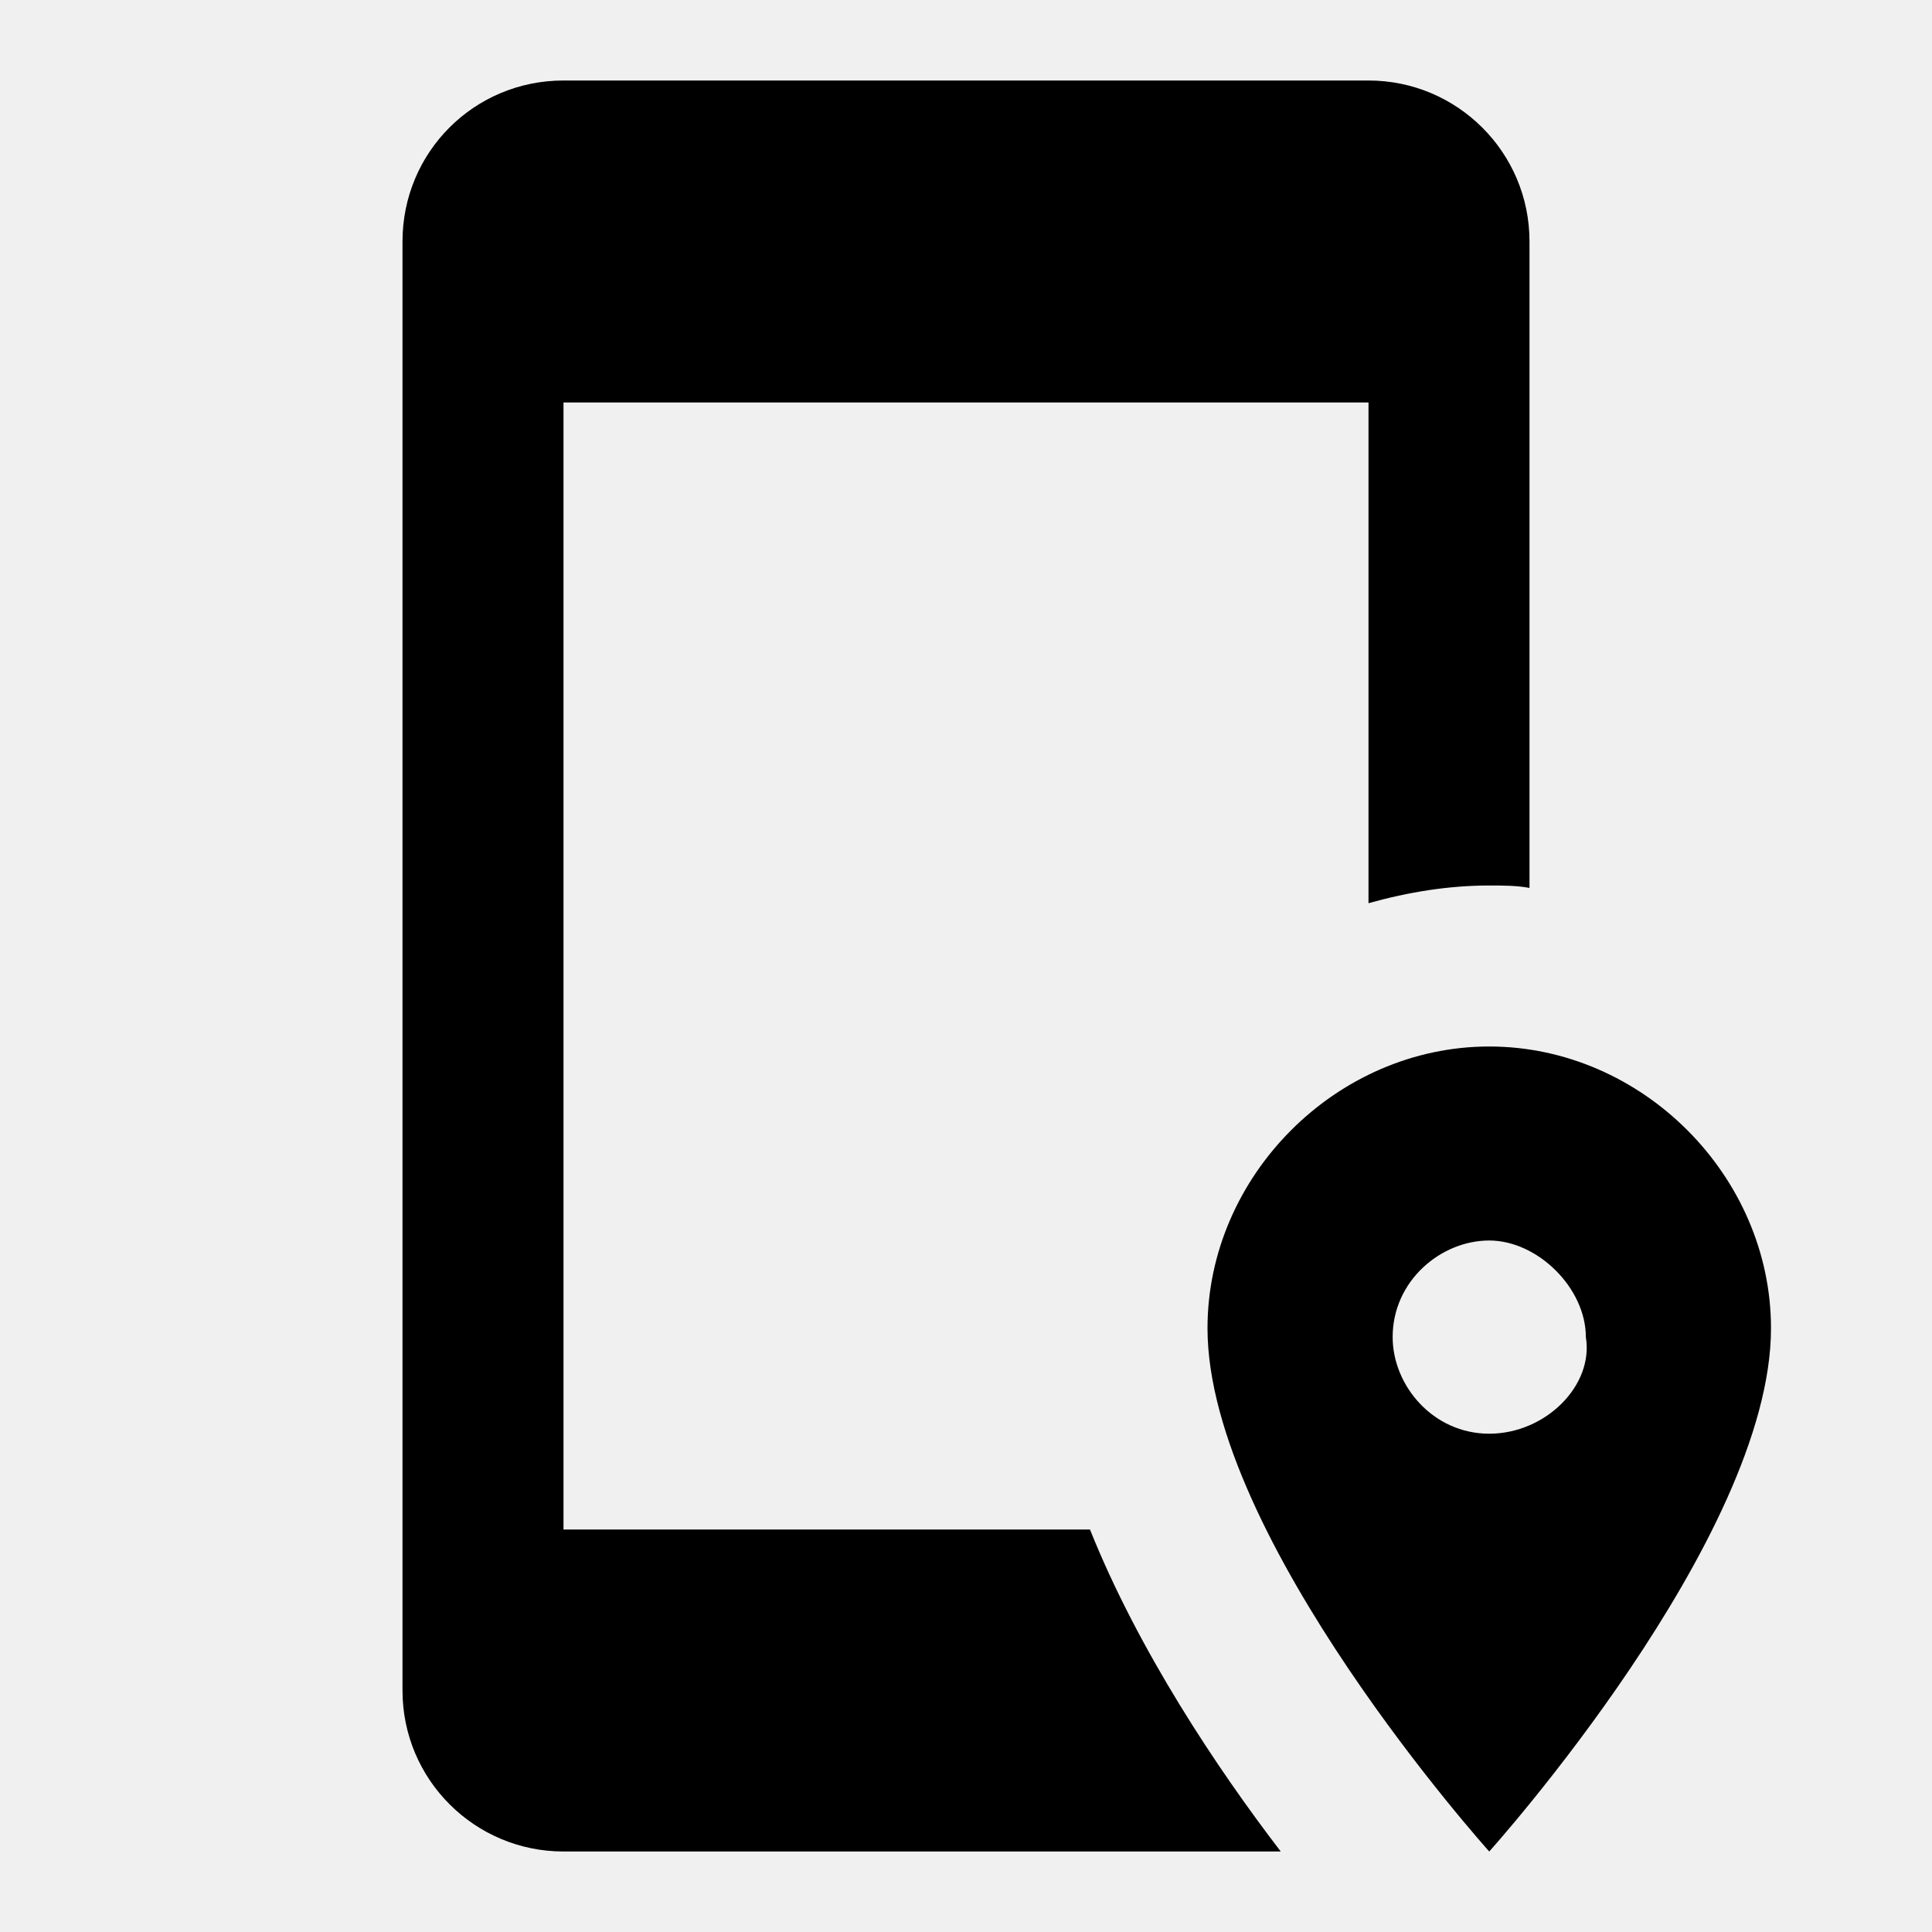
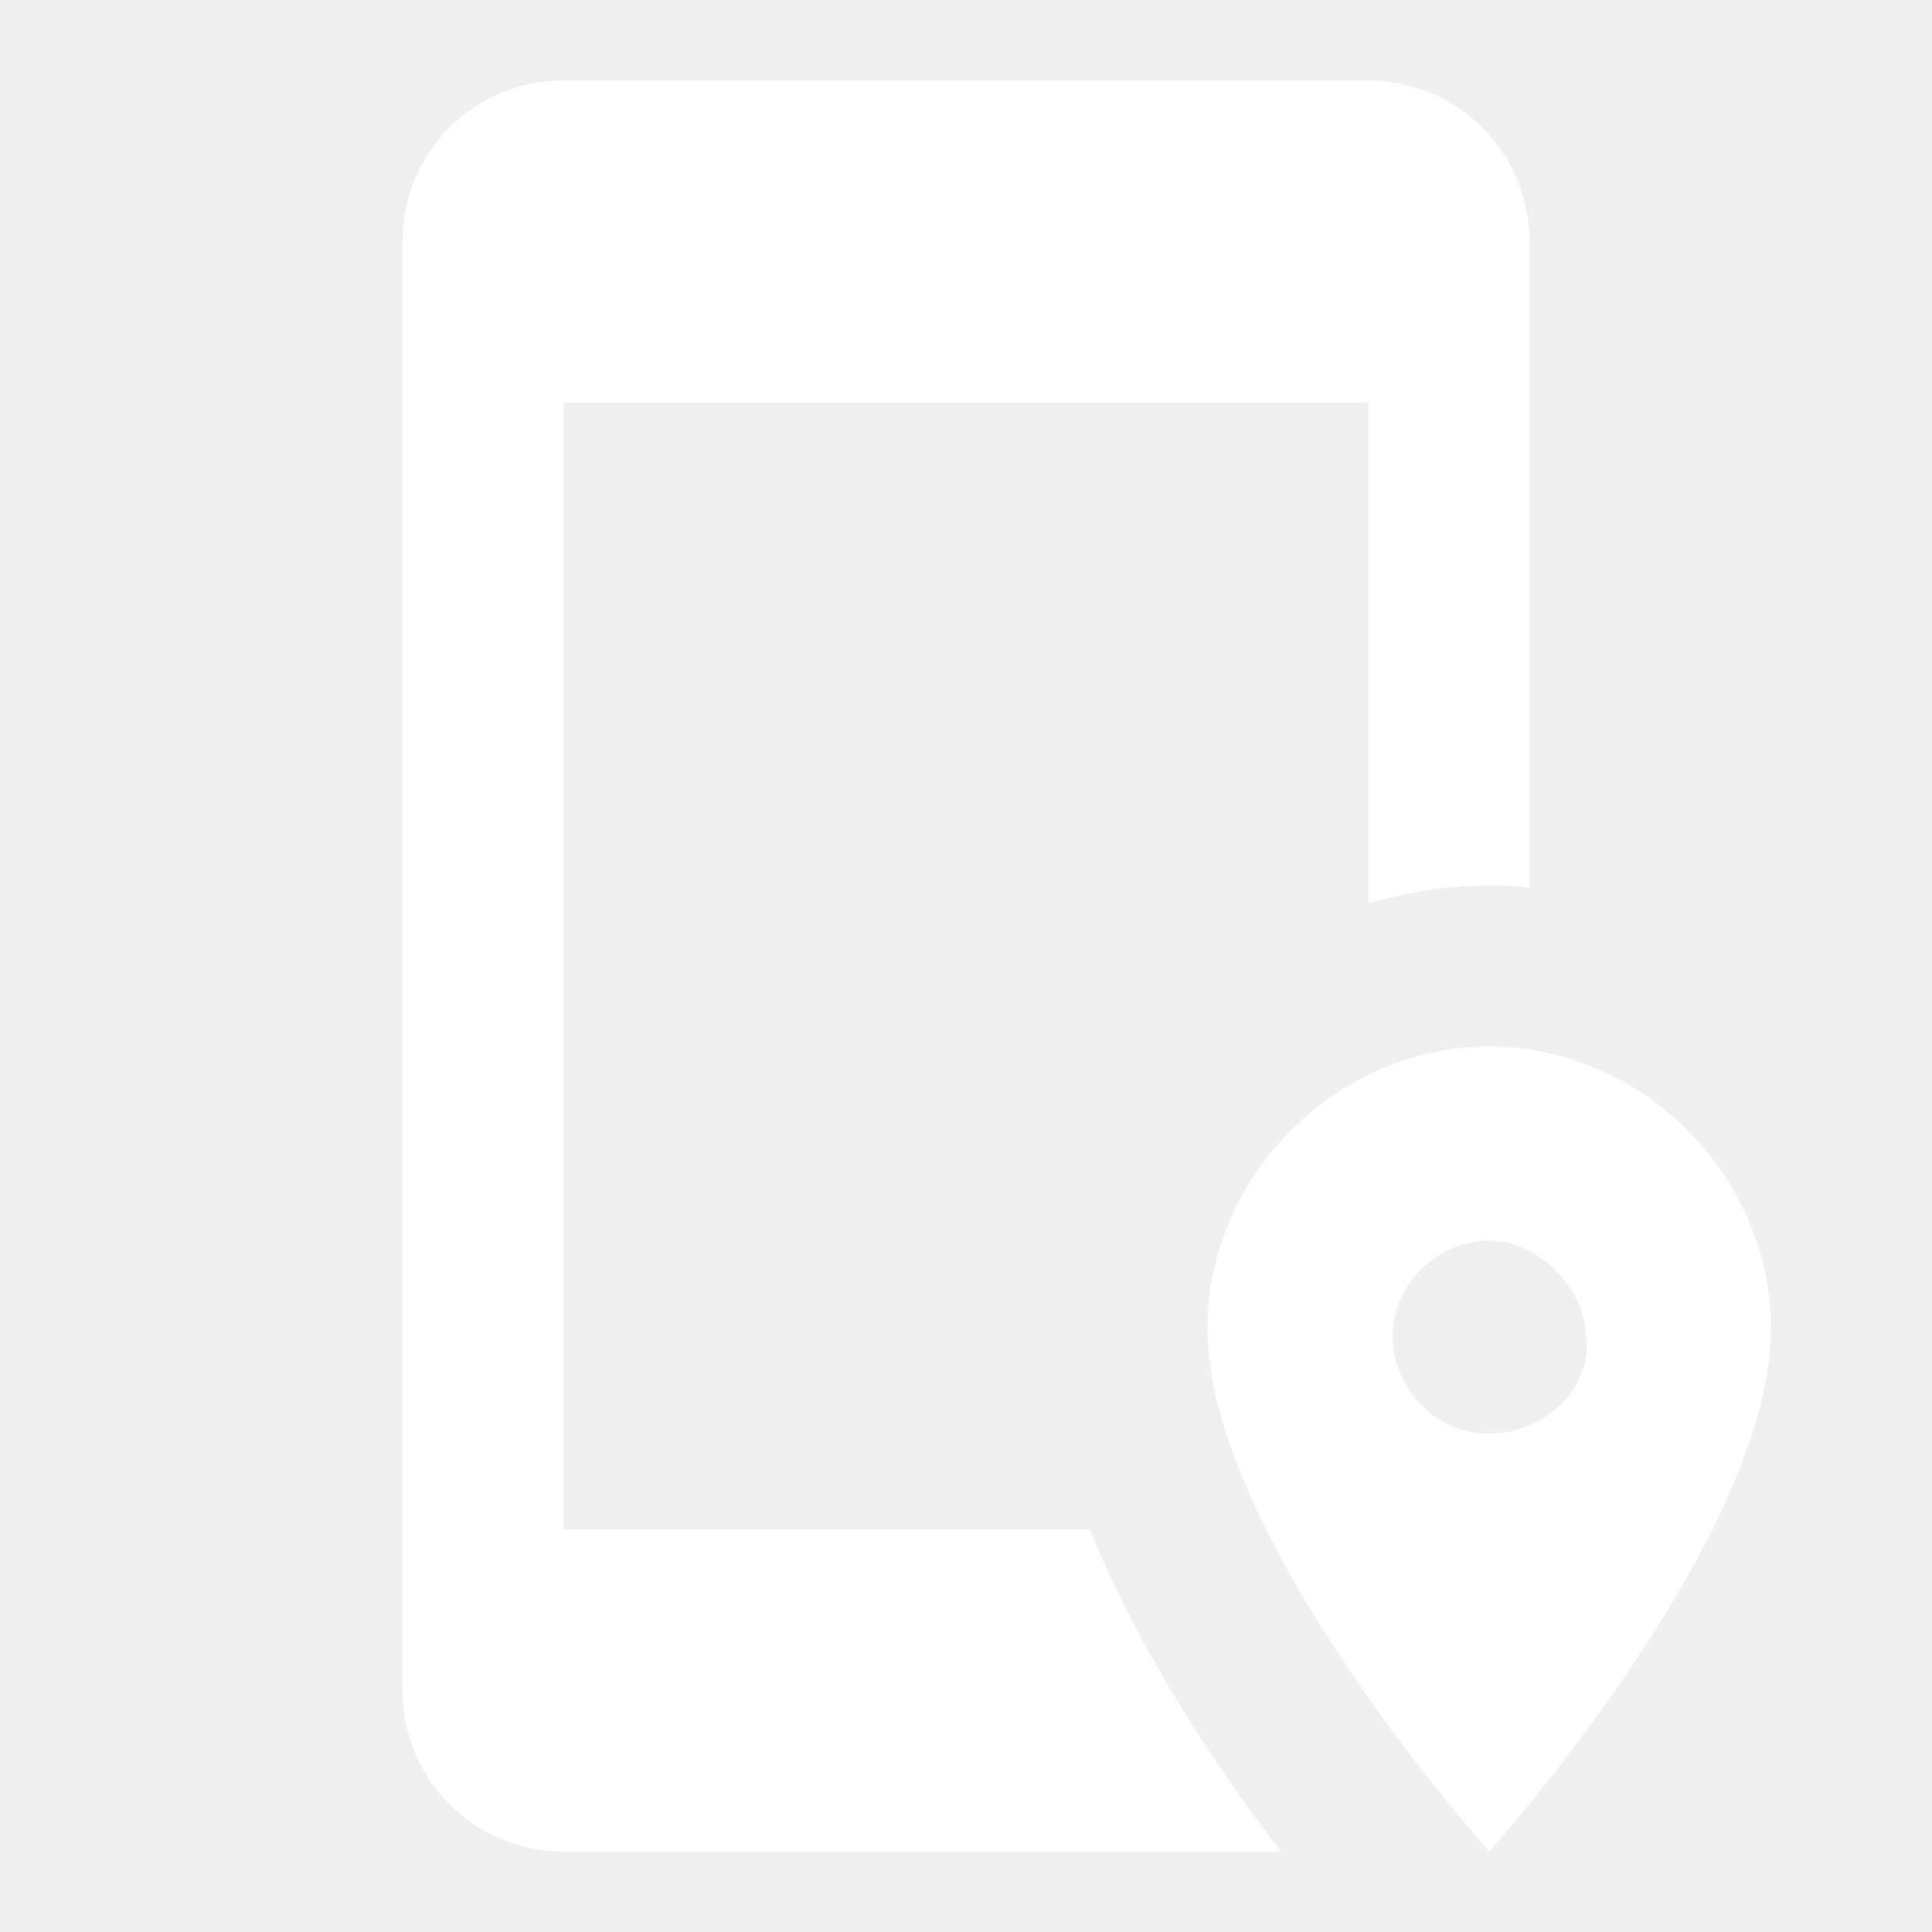
<svg xmlns="http://www.w3.org/2000/svg" viewBox="0 0 24 24">
-   <path d="M18.5 13C16.6 13 15 14.61 15 16.5C15 19.11 18.5 23 18.5 23S22 19.11 22 16.5C22 14.61 20.4 13 18.5 13M18.5 17.81C17.8 17.81 17.3 17.21 17.3 16.61C17.3 15.91 17.9 15.41 18.5 15.41S19.7 16 19.7 16.61C19.8 17.21 19.2 17.81 18.5 17.81M15.91 23H7C5.9 23 5 22.11 5 21V3C5 1.89 5.89 1 7 1H17C18.1 1 19 1.89 19 3V11.03C18.84 11 18.67 11 18.5 11C18 11 17.5 11.08 17 11.22V5H7V19H13.54C14.14 20.5 15.12 21.97 15.91 23Z" />
+   <path d="M18.5 13C16.6 13 15 14.61 15 16.5C15 19.11 18.5 23 18.5 23S22 19.11 22 16.5C22 14.61 20.4 13 18.5 13M18.5 17.81C17.8 17.81 17.3 17.21 17.3 16.61C17.3 15.91 17.9 15.41 18.5 15.41S19.7 16 19.7 16.61C19.8 17.21 19.2 17.81 18.5 17.81M15.91 23H7C5.9 23 5 22.11 5 21V3C5 1.89 5.89 1 7 1H17C18.1 1 19 1.89 19 3V11.03C18.84 11 18.67 11 18.5 11C18 11 17.5 11.08 17 11.22V5H7V19H13.54C14.14 20.5 15.12 21.97 15.91 23Z" fill="#ffffff" />
</svg>
